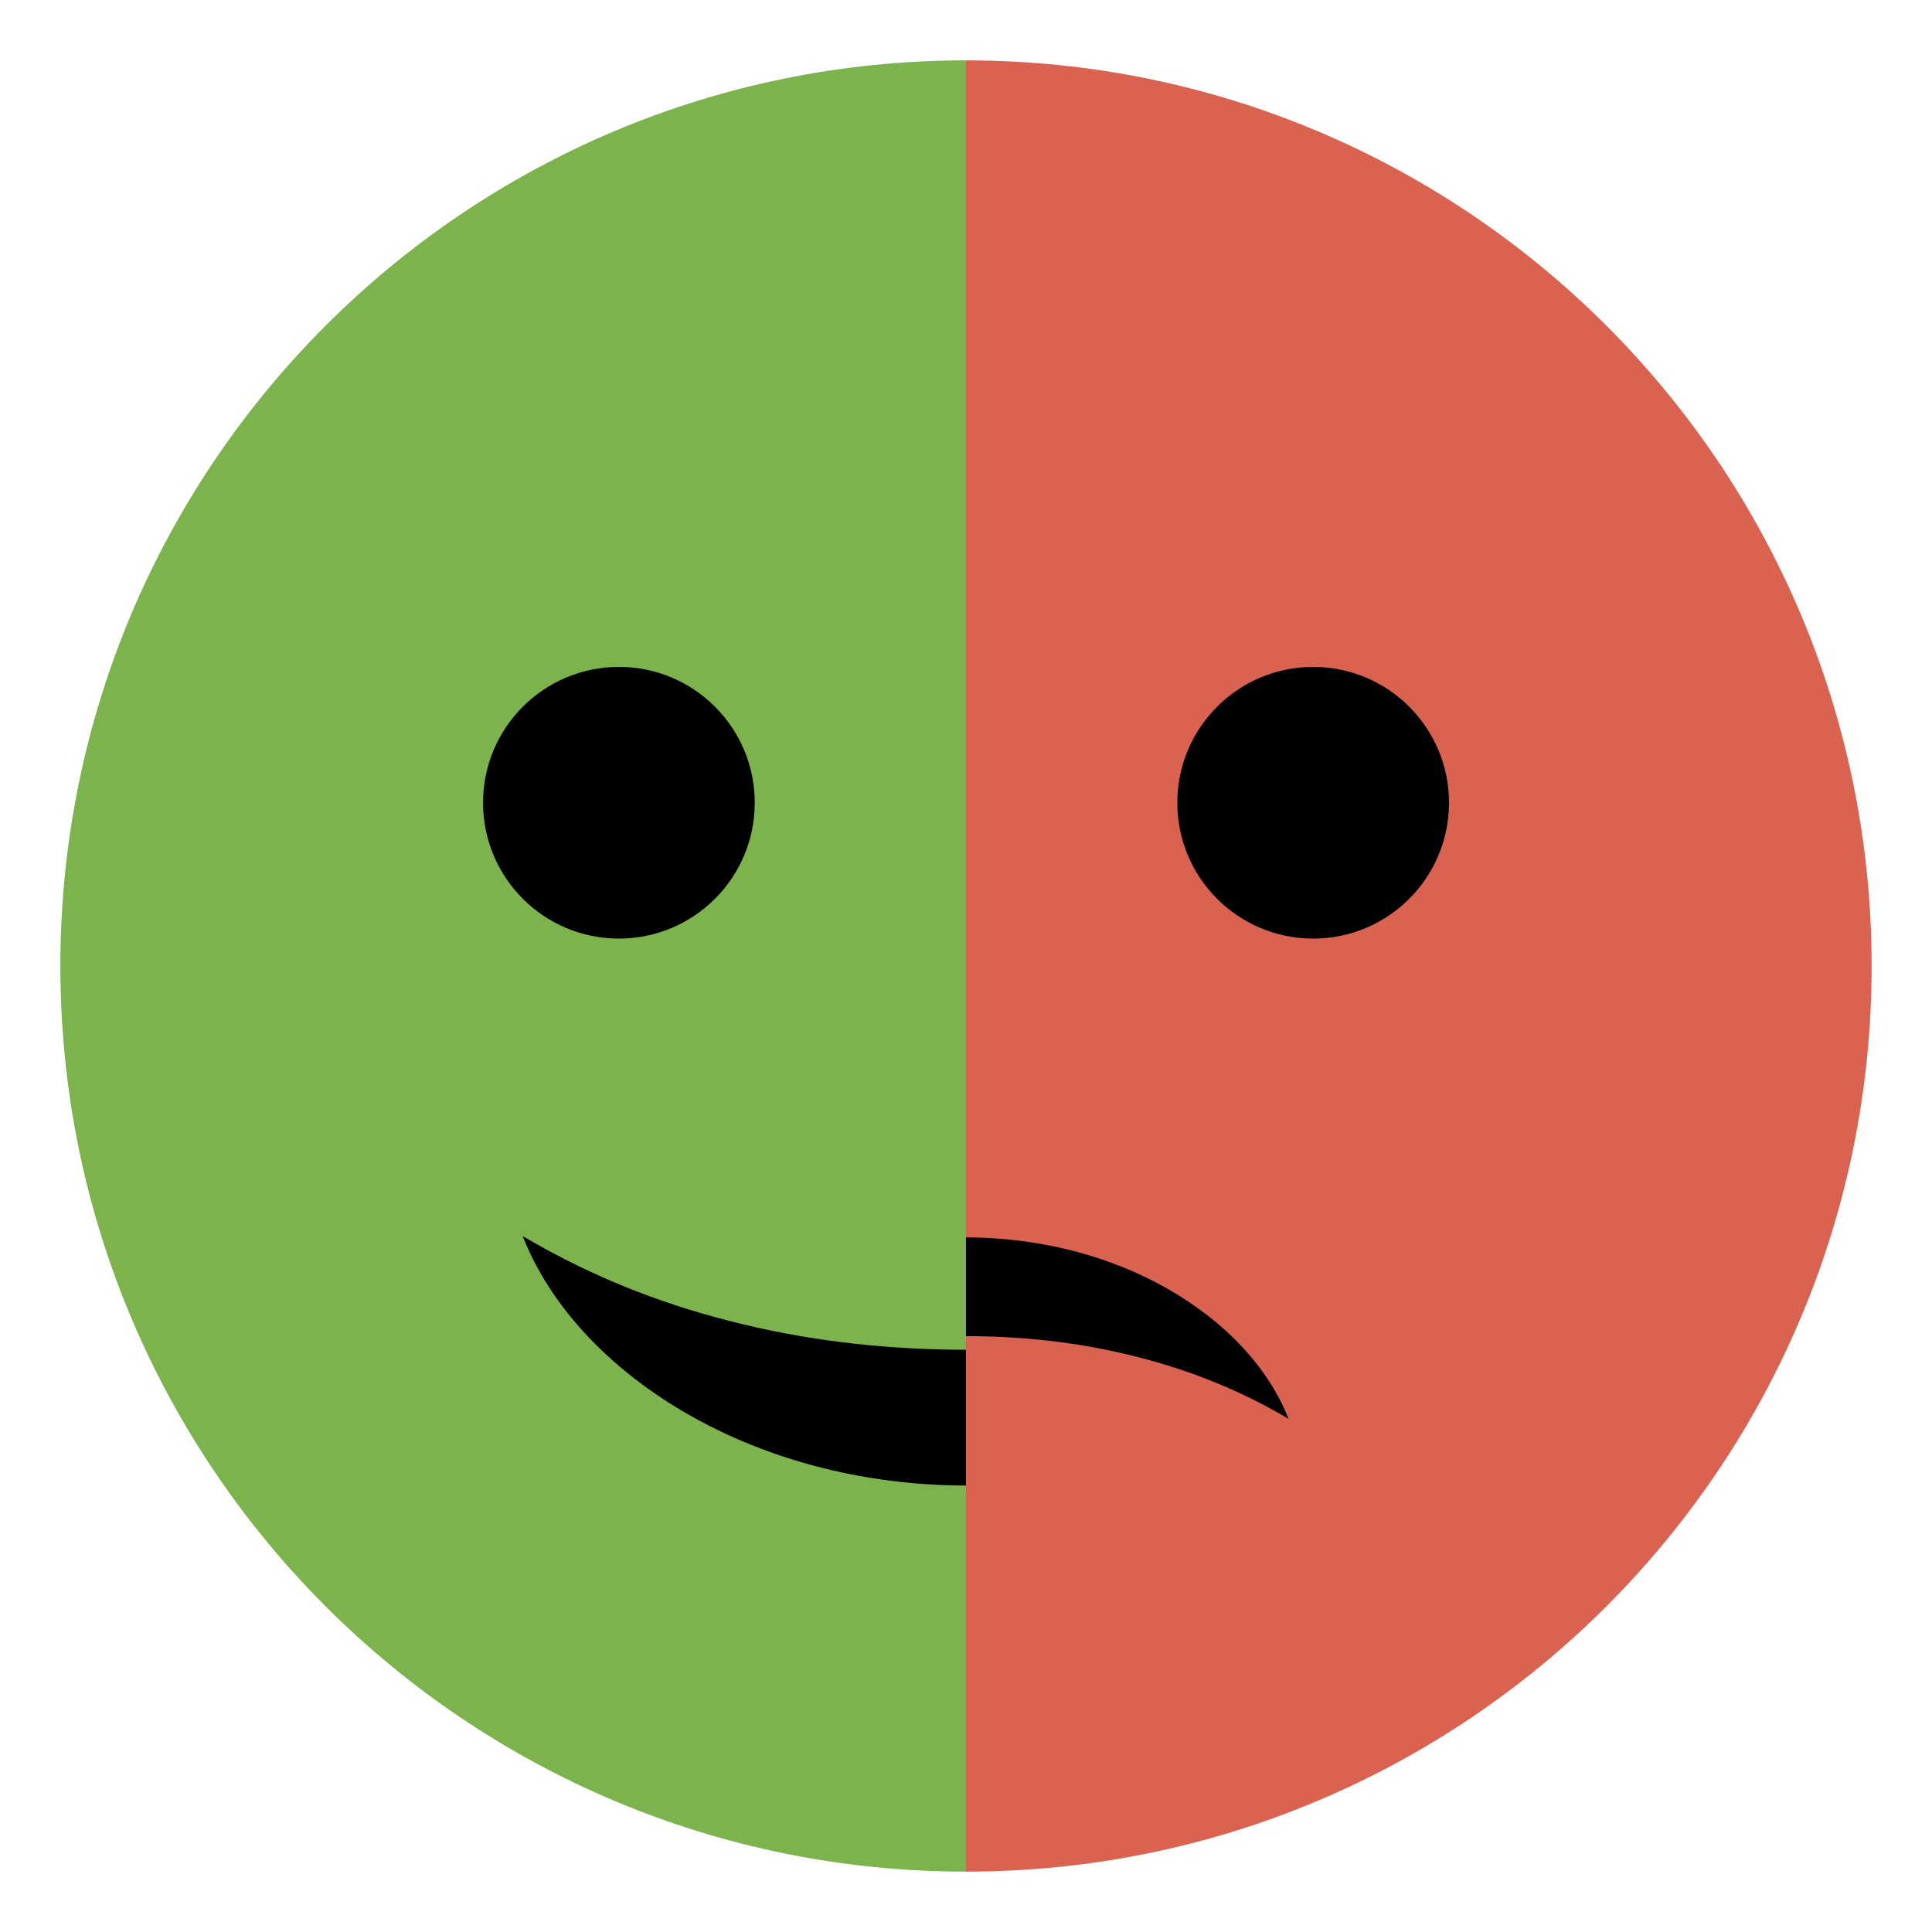
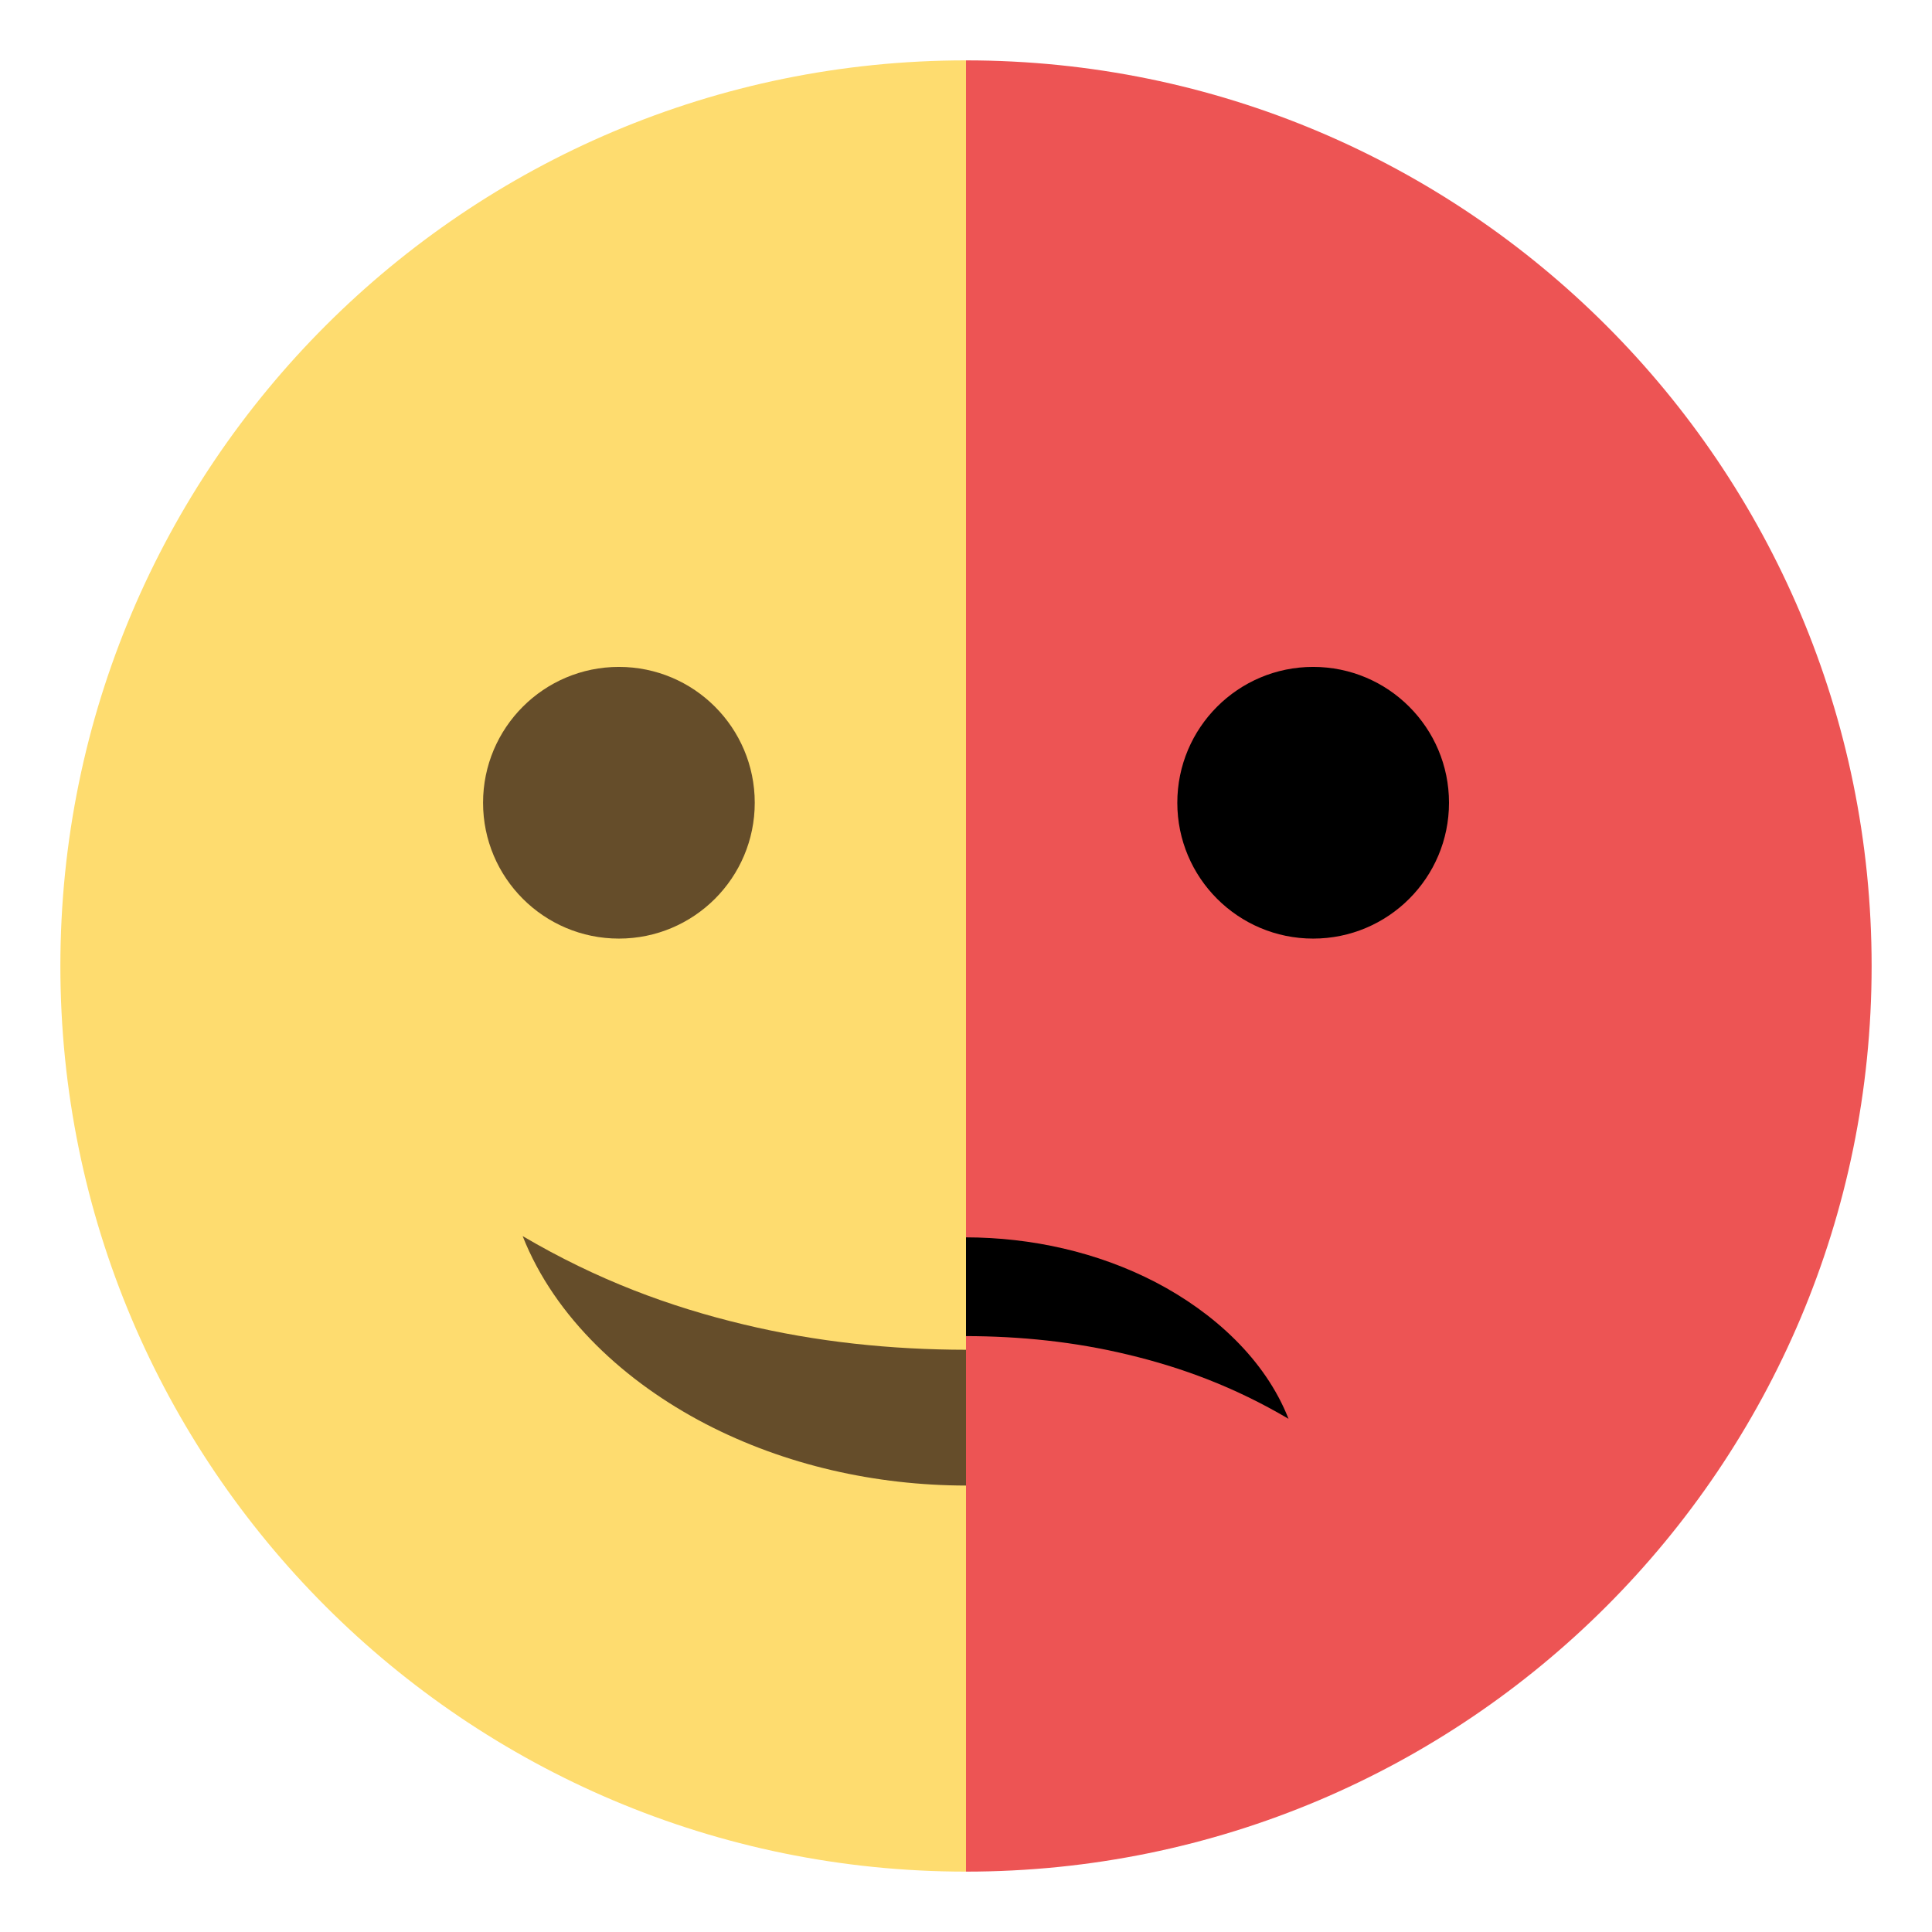
<svg xmlns="http://www.w3.org/2000/svg" viewBox="0 0 64 64" enable-background="new 0 0 64 64">
  <clipPath id="cut-off-right">
    <rect x="0" y="0" width="32" height="64" />
  </clipPath>
-   <circle fill="#7cb34d" cx="32" cy="32" r="30" clip-path="url(#cut-off-right)" />
-   <g fill="#000000">
+   <circle fill="#fedc6f" cx="32" cy="32" r="30" clip-path="url(#cut-off-right)" />
+   <g fill="#654d2a">
    <path d="m17.316 40.949c2.475 1.455 4.865 2.338 7.314 2.924 2.439.586 4.9.836 7.369.84 2.471-.01 4.93-.26 7.367-.846 2.449-.586 4.838-1.467 7.316-2.918-1.061 2.717-3.416 4.854-6.04 6.221-2.654 1.379-5.662 2.043-8.641 2.041-2.979-.004-5.984-.668-8.637-2.047-2.625-1.367-4.98-3.502-6.05-6.215" clip-path="url(#cut-off-right)" />
    <circle cx="20.502" cy="26.592" r="4.5" />
  </g>
  <clipPath id="cut-off-left">
    <rect x="32" y="0" width="32" height="64" />
  </clipPath>
-   <circle fill="#d96251" cx="32" cy="32" r="30" clip-path="url(#cut-off-left)" />
+   <circle fill="#ed5454" cx="32" cy="32" r="30" clip-path="url(#cut-off-left)" />
  <g fill="#000000">
    <path d="m42.684 47c-1.801-1.061-3.541-1.701-5.322-2.127-1.775-.428-3.566-.609-5.361-.613-1.799.008-3.588.189-5.361.615-1.781.428-3.52 1.068-5.322 2.125.771-1.979 2.484-3.533 4.396-4.527 1.932-1 4.119-1.486 6.287-1.484 2.166.004 4.354.486 6.283 1.488 1.909.996 3.624 2.548 4.4 4.523" clip-path="url(#cut-off-left)" />
    <circle cx="43.5" cy="26.592" r="4.5" />
  </g>
</svg>
